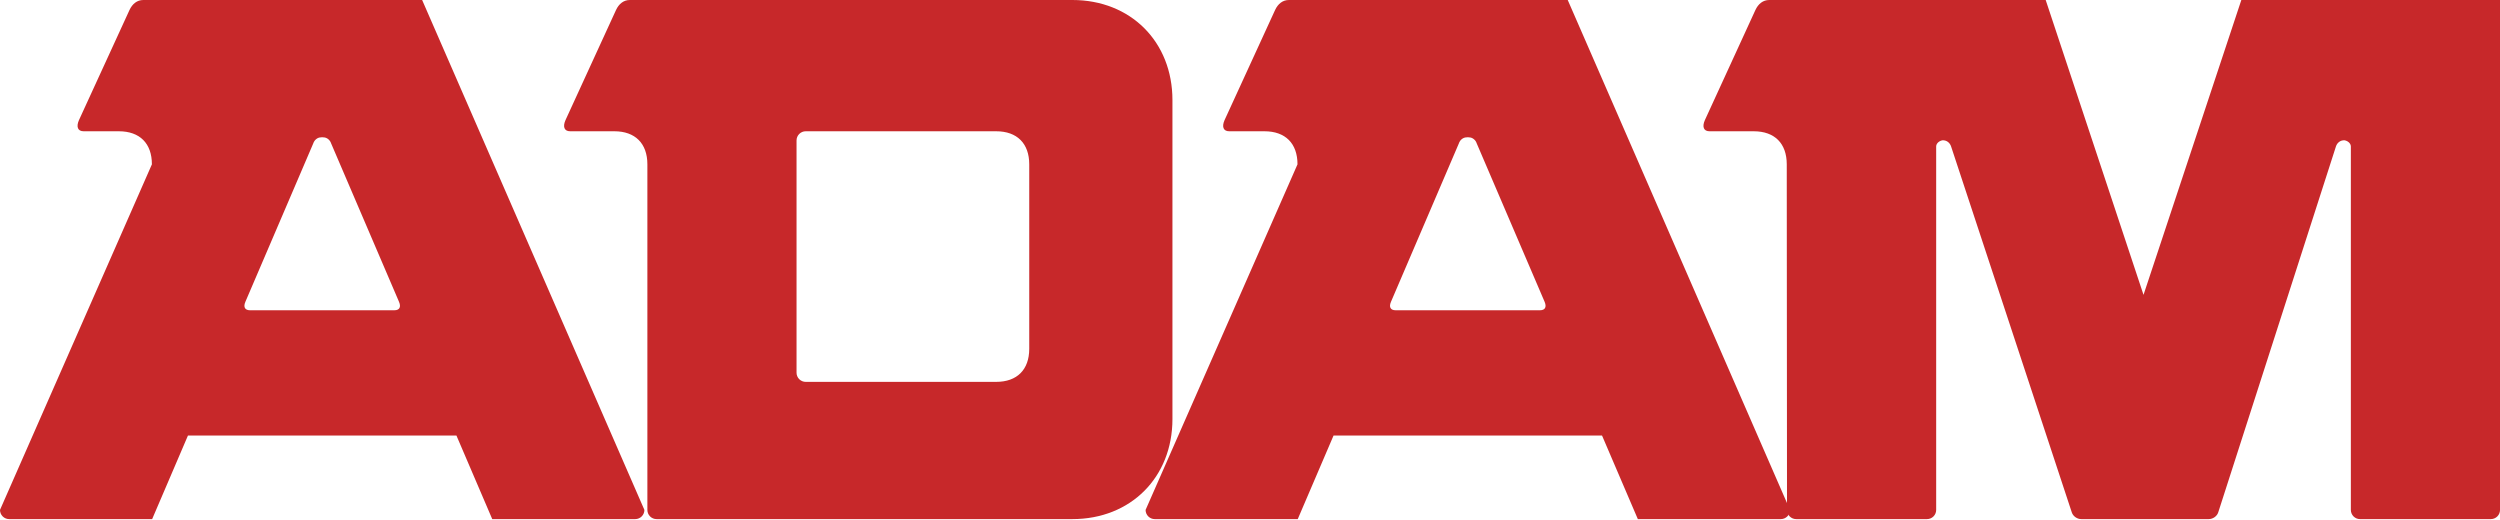
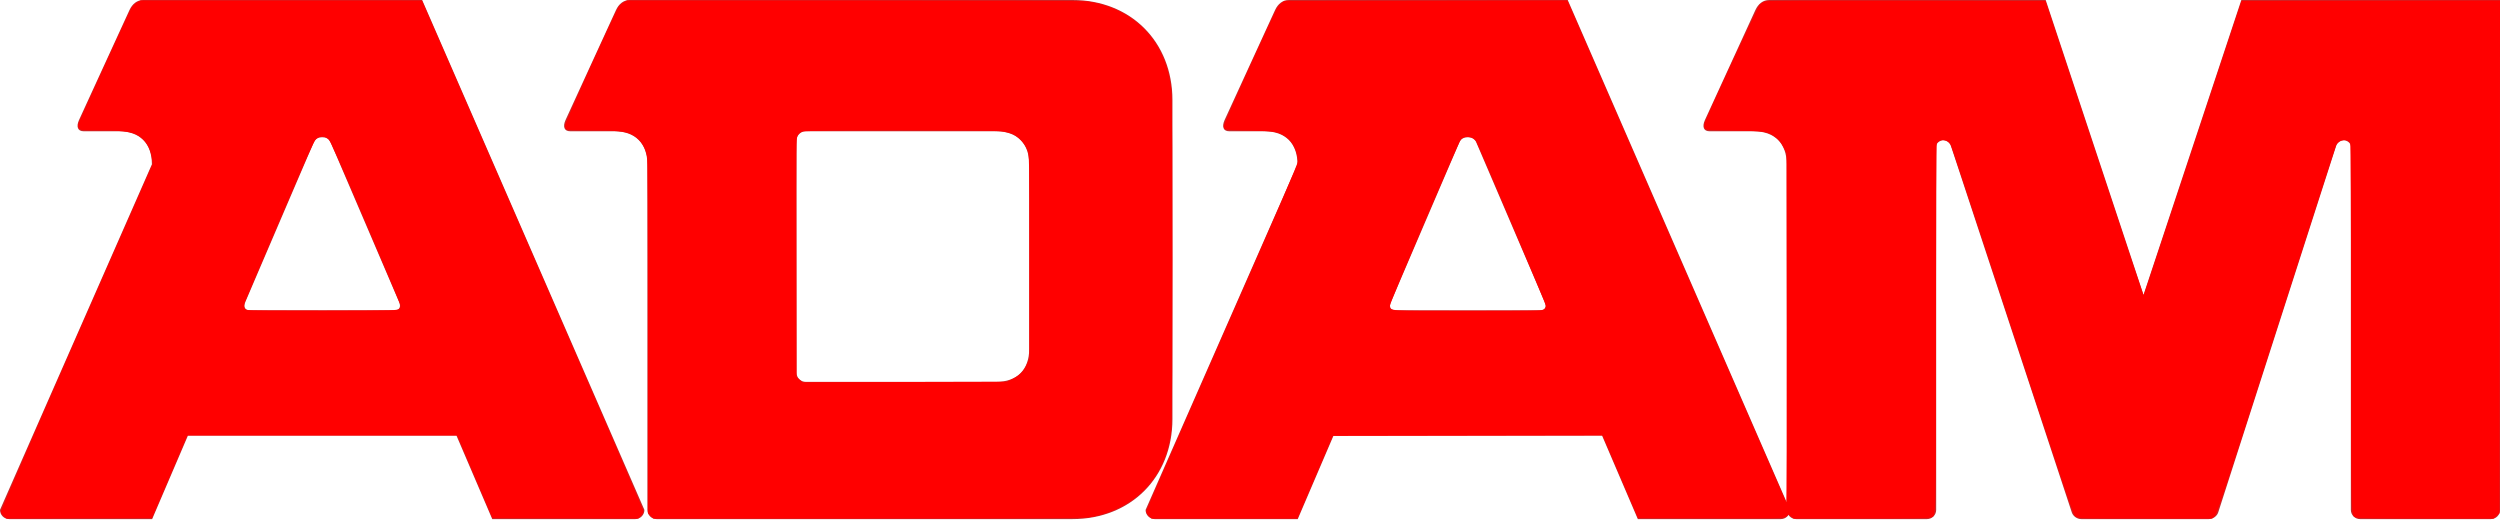
- <svg xmlns="http://www.w3.org/2000/svg" height="183.747" width="884.92">
-   <g fill="#c7282a">
-     <path d="M758.736 104.37 724.108.002h-97.857c-2.2 0-3.872 1.364-4.884 3.522L603.46 42.549c-.97 2.2-.53 3.916 1.67 3.916h15.62c7.44 0 11.705 4.312 11.705 11.706l.088 122.32a3.25 3.25 0 0 0 3.258 3.256h46.286a3.249 3.249 0 0 0 3.256-3.257V51.835c0-1.234 1.408-2.2 2.596-2.2l-.043.042c1.23 0 2.33.924 2.728 2.158l42.724 129.536c.44 1.364 1.89 2.376 3.344 2.376h45.144c1.452 0 2.903-1.012 3.344-2.376l41.668-129.536c.395-1.234 1.495-2.158 2.728-2.158l-.045-.042c1.188 0 2.596.966 2.596 2.2V180.49a3.25 3.25 0 0 0 3.257 3.257h46.287a3.248 3.248 0 0 0 3.254-3.257V.001h-91.564z" />
-     <path d="M516.384 50.777c.395-1.23 1.495-2.154 2.728-2.154l.439-.046.44.046c1.233 0 2.333.924 2.728 2.154l24.024 56.058c.792 1.848.176 2.99-1.671 2.99h-51.041c-1.847 0-2.463-1.142-1.671-2.99zM408.76 183.747h50.6l12.67-29.57h95.042l12.67 29.57h50.6a3.25 3.25 0 0 0 3.258-3.257L554.925.001h-98.689c-2.201 0-3.875 1.364-4.885 3.522l-17.908 39.026c-.967 2.2-.528 3.916 1.672 3.916h12.453c7.435 0 11.704 4.312 11.704 11.706l-53.77 122.32a3.249 3.249 0 0 0 3.258 3.256" />
-     <path d="M285.207 135.17a3.249 3.249 0 0 1-3.258-3.257v-82.19a3.25 3.25 0 0 1 3.258-3.258h67.408c7.392 0 11.704 4.312 11.704 11.706v65.294c0 7.394-4.312 11.704-11.704 11.704zm94.381 48.577c20.636 0 35.419-14.786 35.419-35.422V35.423C415.007 14.787 400.224 0 379.588 0h-156.64c-2.2 0-3.872 1.364-4.887 3.522l-17.906 39.026c-.967 2.2-.528 3.916 1.672 3.916h15.621c7.39 0 11.703 4.312 11.703 11.706v122.32a3.249 3.249 0 0 0 3.256 3.256zM110.878 50.777c.398-1.23 1.498-2.154 2.729-2.154l.44-.046.441.046c1.231 0 2.331.924 2.727 2.154l24.024 56.058c.792 1.848.176 2.99-1.672 2.99h-51.04c-1.848 0-2.465-1.142-1.672-2.99zM3.255 183.747h50.6l12.672-29.57h95.04l12.672 29.57h50.6a3.249 3.249 0 0 0 3.256-3.257L149.424.001H50.731c-2.2 0-3.871 1.364-4.884 3.522L27.938 42.549c-.967 2.2-.527 3.916 1.674 3.916h12.45c7.438 0 11.705 4.312 11.705 11.706L0 180.49a3.247 3.247 0 0 0 3.255 3.256" />
+ <svg xmlns="http://www.w3.org/2000/svg" height="183.747" width="884.92" version="1.1" id="svg3">
+   <defs id="defs3" />
+   <g fill="#c7282a" id="g3">
+     <path d="M758.736 104.37 724.108.002h-97.857c-2.2 0-3.872 1.364-4.884 3.522L603.46 42.549c-.97 2.2-.53 3.916 1.67 3.916h15.62c7.44 0 11.705 4.312 11.705 11.706l.088 122.32a3.25 3.25 0 0 0 3.258 3.256h46.286a3.249 3.249 0 0 0 3.256-3.257V51.835c0-1.234 1.408-2.2 2.596-2.2l-.043.042c1.23 0 2.33.924 2.728 2.158l42.724 129.536c.44 1.364 1.89 2.376 3.344 2.376h45.144c1.452 0 2.903-1.012 3.344-2.376l41.668-129.536c.395-1.234 1.495-2.158 2.728-2.158l-.045-.042c1.188 0 2.596.966 2.596 2.2V180.49a3.25 3.25 0 0 0 3.257 3.257h46.287a3.248 3.248 0 0 0 3.254-3.257V.001h-91.564z" id="path1" />
+     <path d="M516.384 50.777c.395-1.23 1.495-2.154 2.728-2.154l.439-.046.44.046c1.233 0 2.333.924 2.728 2.154l24.024 56.058c.792 1.848.176 2.99-1.671 2.99h-51.041c-1.847 0-2.463-1.142-1.671-2.99zM408.76 183.747h50.6l12.67-29.57h95.042l12.67 29.57h50.6a3.25 3.25 0 0 0 3.258-3.257L554.925.001h-98.689c-2.201 0-3.875 1.364-4.885 3.522l-17.908 39.026c-.967 2.2-.528 3.916 1.672 3.916h12.453c7.435 0 11.704 4.312 11.704 11.706l-53.77 122.32a3.249 3.249 0 0 0 3.258 3.256" id="path2" />
+     <path d="M285.207 135.17a3.249 3.249 0 0 1-3.258-3.257v-82.19a3.25 3.25 0 0 1 3.258-3.258h67.408c7.392 0 11.704 4.312 11.704 11.706v65.294c0 7.394-4.312 11.704-11.704 11.704zm94.381 48.577c20.636 0 35.419-14.786 35.419-35.422V35.423C415.007 14.787 400.224 0 379.588 0h-156.64c-2.2 0-3.872 1.364-4.887 3.522l-17.906 39.026c-.967 2.2-.528 3.916 1.672 3.916h15.621c7.39 0 11.703 4.312 11.703 11.706v122.32a3.249 3.249 0 0 0 3.256 3.256zM110.878 50.777c.398-1.23 1.498-2.154 2.729-2.154l.44-.046.441.046c1.231 0 2.331.924 2.727 2.154l24.024 56.058c.792 1.848.176 2.99-1.672 2.99h-51.04c-1.848 0-2.465-1.142-1.672-2.99zM3.255 183.747h50.6l12.672-29.57h95.04l12.672 29.57h50.6a3.249 3.249 0 0 0 3.256-3.257L149.424.001H50.731c-2.2 0-3.871 1.364-4.884 3.522L27.938 42.549c-.967 2.2-.527 3.916 1.674 3.916h12.45c7.438 0 11.705 4.312 11.705 11.706L0 180.49a3.247 3.247 0 0 0 3.255 3.256" id="path3" />
  </g>
+   <path style="fill:#ff0000;fill-opacity:1;stroke-width:0.319" d="m 1.305,182.708 c -0.637,-0.536 -0.985,-1.123 -0.985,-1.663 0,-0.459 12.095,-28.346 26.878,-61.971 L 54.076,57.938 53.706,55.699 c -0.446,-2.703 -1.478,-4.819 -3.123,-6.406 -2.64,-2.547 -5.416,-3.106 -15.504,-3.121 -6.429,-0.01 -6.624,-0.029 -7.099,-0.708 -0.303,-0.433 -0.413,-1.008 -0.289,-1.517 C 27.937,42.94 45.447,4.656 46.478,2.872 46.891,2.157 47.781,1.274 48.491,0.875 l 1.273,-0.715 49.793,0.009 49.793,0.009 39.135,89.822 c 21.524,49.402 39.18,90.228 39.235,90.723 0.073,0.658 -0.158,1.16 -0.856,1.858 l -0.956,0.956 -25.808,-0.082 -25.808,-0.082 -6.241,-14.609 -6.241,-14.609 H 114.049 66.289 l -6.241,14.609 -6.241,14.609 -25.759,0.082 -25.759,0.082 z M 141.404,109.257 c 0.277,-0.378 0.391,-0.965 0.28,-1.438 -0.103,-0.439 -5.655,-13.593 -12.337,-29.231 -9.369,-21.926 -12.364,-28.634 -13.09,-29.311 -1.302,-1.217 -3.114,-1.217 -4.417,0 -0.724,0.676 -3.679,7.274 -12.839,28.672 -6.544,15.286 -12.094,28.348 -12.333,29.026 -0.514,1.459 -0.297,2.377 0.653,2.764 0.383,0.156 12.468,0.254 27.152,0.219 26.056,-0.061 26.469,-0.072 26.929,-0.701 z" id="path4" />
+   <path style="fill:#ff0000;fill-opacity:1;stroke-width:0.319" d="m 230.31,182.599 -0.934,-0.934 v -62.262 c 0,-43.551 -0.105,-62.828 -0.348,-64.144 -0.669,-3.62 -2.795,-6.491 -5.782,-7.809 -2.247,-0.992 -5.332,-1.267 -14.332,-1.277 -5.911,-0.007 -8.268,-0.116 -8.546,-0.393 -0.211,-0.211 -0.383,-0.84 -0.383,-1.399 0,-1.025 17.539,-39.797 18.948,-41.888 0.379,-0.562 1.214,-1.316 1.856,-1.677 l 1.167,-0.656 80.302,0.006 c 51.532,0.004 81.103,0.12 82.538,0.324 16.931,2.407 28.347,14.541 29.871,31.75 0.43,4.855 0.421,114.452 -0.01,119.346 -0.897,10.19 -5.132,18.477 -12.461,24.382 -4.572,3.684 -10.91,6.367 -17.059,7.222 -1.696,0.236 -26.037,0.343 -78.178,0.343 h -75.715 z m 128.204,-48.517 c 2.502,-1.232 4.084,-2.924 5.115,-5.472 l 0.721,-1.782 V 90.888 c 0,-35.148 -0.014,-35.978 -0.639,-37.676 -0.842,-2.288 -3.188,-4.845 -5.264,-5.738 -0.882,-0.379 -2.646,-0.825 -3.92,-0.991 -3.325,-0.432 -68.739,-0.413 -70.299,0.02 -0.815,0.226 -1.42,0.672 -1.838,1.356 -0.611,0.998 -0.622,1.863 -0.542,43.294 l 0.081,42.276 1.051,0.939 1.051,0.939 36.174,-0.086 36.174,-0.086 z" id="path5" />
+   <path style="fill:#ff0000;fill-opacity:1;stroke-width:0.319" d="m 406.62,182.564 c -0.732,-0.732 -0.933,-1.181 -0.824,-1.837 0.079,-0.478 12.171,-28.205 26.87,-61.617 20.349,-46.255 26.725,-61.042 26.722,-61.976 -0.01,-3.128 -1.731,-6.858 -3.885,-8.418 -2.883,-2.088 -4.059,-2.309 -13.203,-2.475 -4.867,-0.088 -8.471,-0.284 -8.705,-0.473 -0.22,-0.177 -0.399,-0.755 -0.399,-1.285 0,-0.961 17.693,-39.959 18.999,-41.875 0.357,-0.523 1.054,-1.252 1.55,-1.62 l 0.902,-0.668 50.071,-0.083 50.071,-0.083 38.6,88.575 c 21.23,48.716 38.721,88.79 38.869,89.054 0.148,0.264 0.236,-27.425 0.197,-61.529 l -0.072,-62.009 -1.118,-2.192 c -0.805,-1.577 -1.554,-2.521 -2.672,-3.365 -2.848,-2.15 -3.64,-2.281 -14.826,-2.448 -9.6,-0.143 -10.005,-0.174 -10.335,-0.791 -0.189,-0.353 -0.264,-1.039 -0.167,-1.524 0.343,-1.716 18.722,-41.318 19.6,-42.236 0.477,-0.497 1.376,-1.051 1.998,-1.23 0.753,-0.217 17.53,-0.294 50.15,-0.232 l 49.019,0.093 17.223,51.913 c 9.473,28.552 17.3,51.985 17.394,52.073 0.223,0.208 -1.71,5.941 17.662,-52.392 l 17.133,-51.594 45.741,-0.081 45.741,-0.081 -0.082,90.756 -0.082,90.756 -1.043,0.932 -1.043,0.932 h -23.94 c -17.222,0 -24.164,-0.102 -24.738,-0.364 -1.907,-0.869 -1.787,3.612 -1.787,-67.193 0,-41.621 -0.112,-64.953 -0.313,-65.329 -0.918,-1.715 -4.054,-1.28 -4.958,0.689 -0.267,0.581 -9.835,30.167 -21.263,65.748 -18.738,58.341 -20.871,64.778 -21.726,65.57 l -0.948,0.879 -23.556,-0.001 c -22.743,-0.001 -23.591,-0.023 -24.571,-0.62 -1.127,-0.687 0.499,4.114 -31.751,-93.78 -6.714,-20.382 -12.413,-37.465 -12.664,-37.962 -0.624,-1.238 -2.279,-1.908 -3.587,-1.452 -0.546,0.19 -1.133,0.609 -1.305,0.93 -0.201,0.376 -0.313,23.707 -0.313,65.329 0,70.805 0.119,66.324 -1.787,67.193 -0.574,0.262 -7.511,0.364 -24.719,0.364 h -23.92 l -0.983,-0.827 c -0.541,-0.455 -0.983,-0.674 -0.983,-0.487 0,0.187 -0.426,0.56 -0.946,0.829 -0.831,0.43 -4.072,0.479 -26.54,0.408 l -25.593,-0.082 -6.261,-14.617 -6.261,-14.617 -47.752,0.081 -47.752,0.081 -6.258,14.616 -6.258,14.616 h -25.825 -25.825 z m 139.914,-73.006 c 0.392,-0.275 0.71,-0.834 0.71,-1.251 0,-0.631 -23.221,-55.338 -24.716,-58.228 -0.904,-1.748 -3.974,-2.204 -5.38,-0.798 -0.827,0.827 -25.172,57.758 -25.172,58.866 0,1.994 -1.232,1.909 27.634,1.909 23.208,0 26.295,-0.057 26.924,-0.497 z" id="path6" />
</svg>
